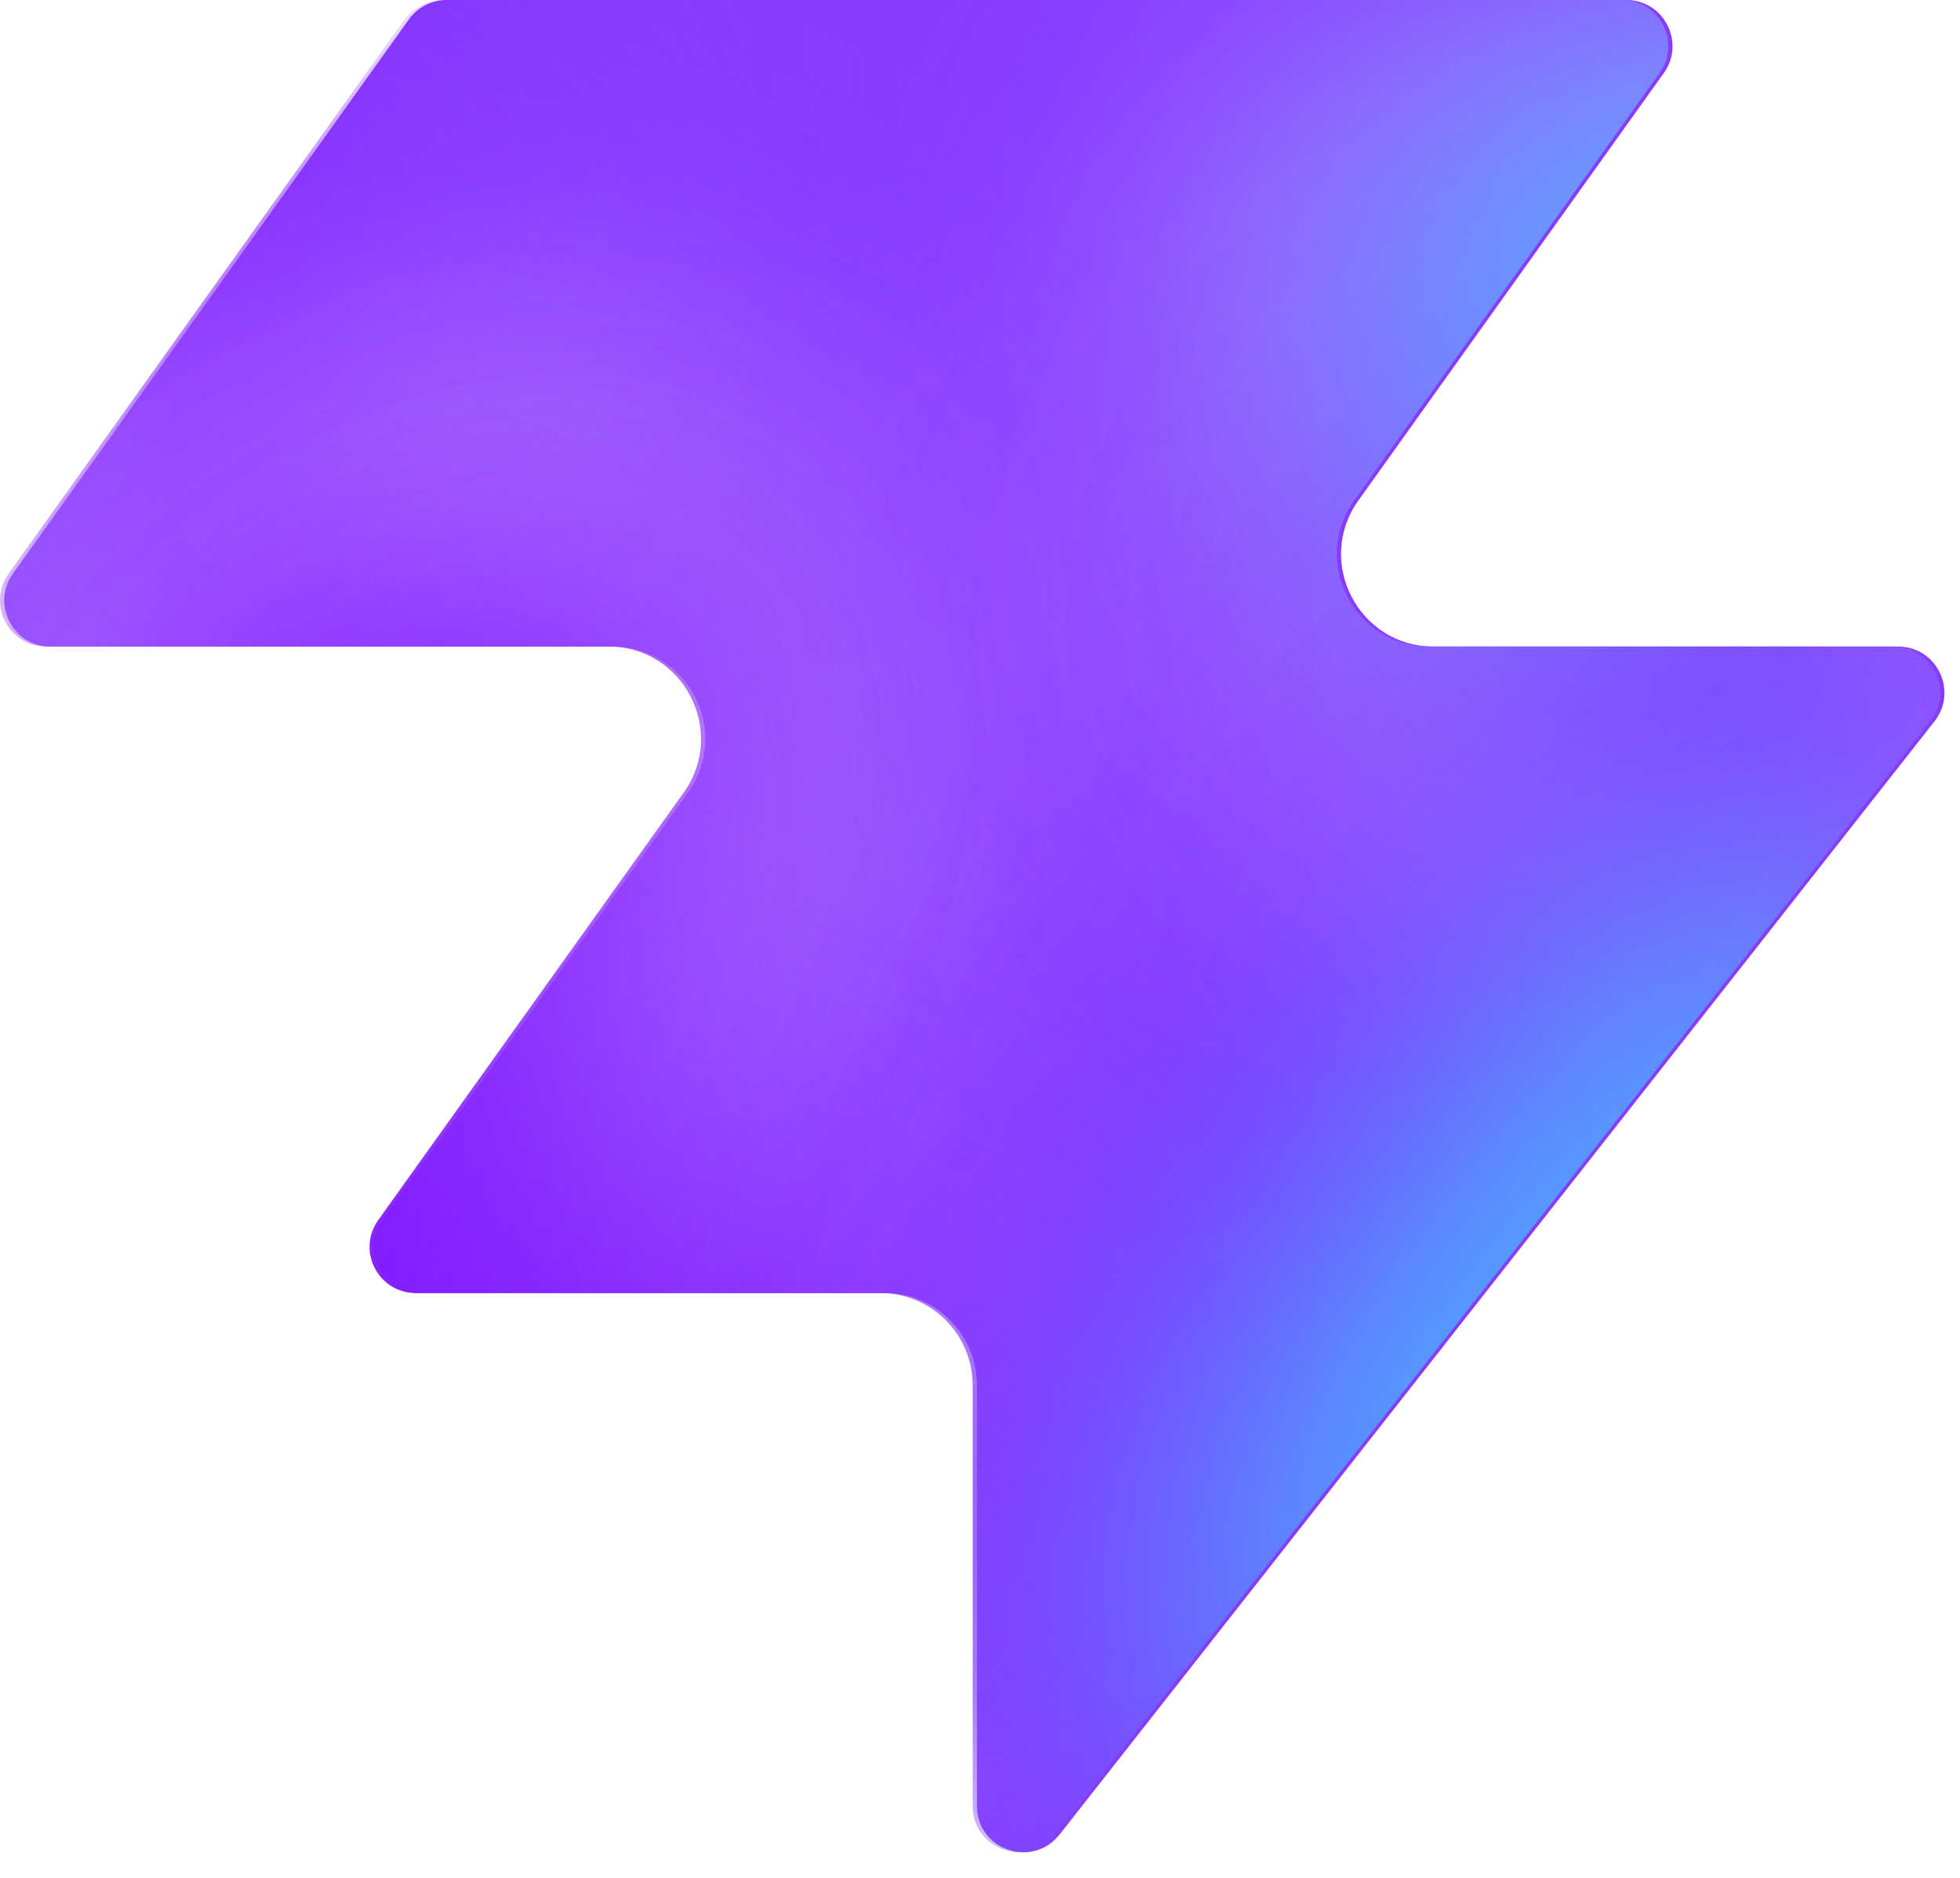
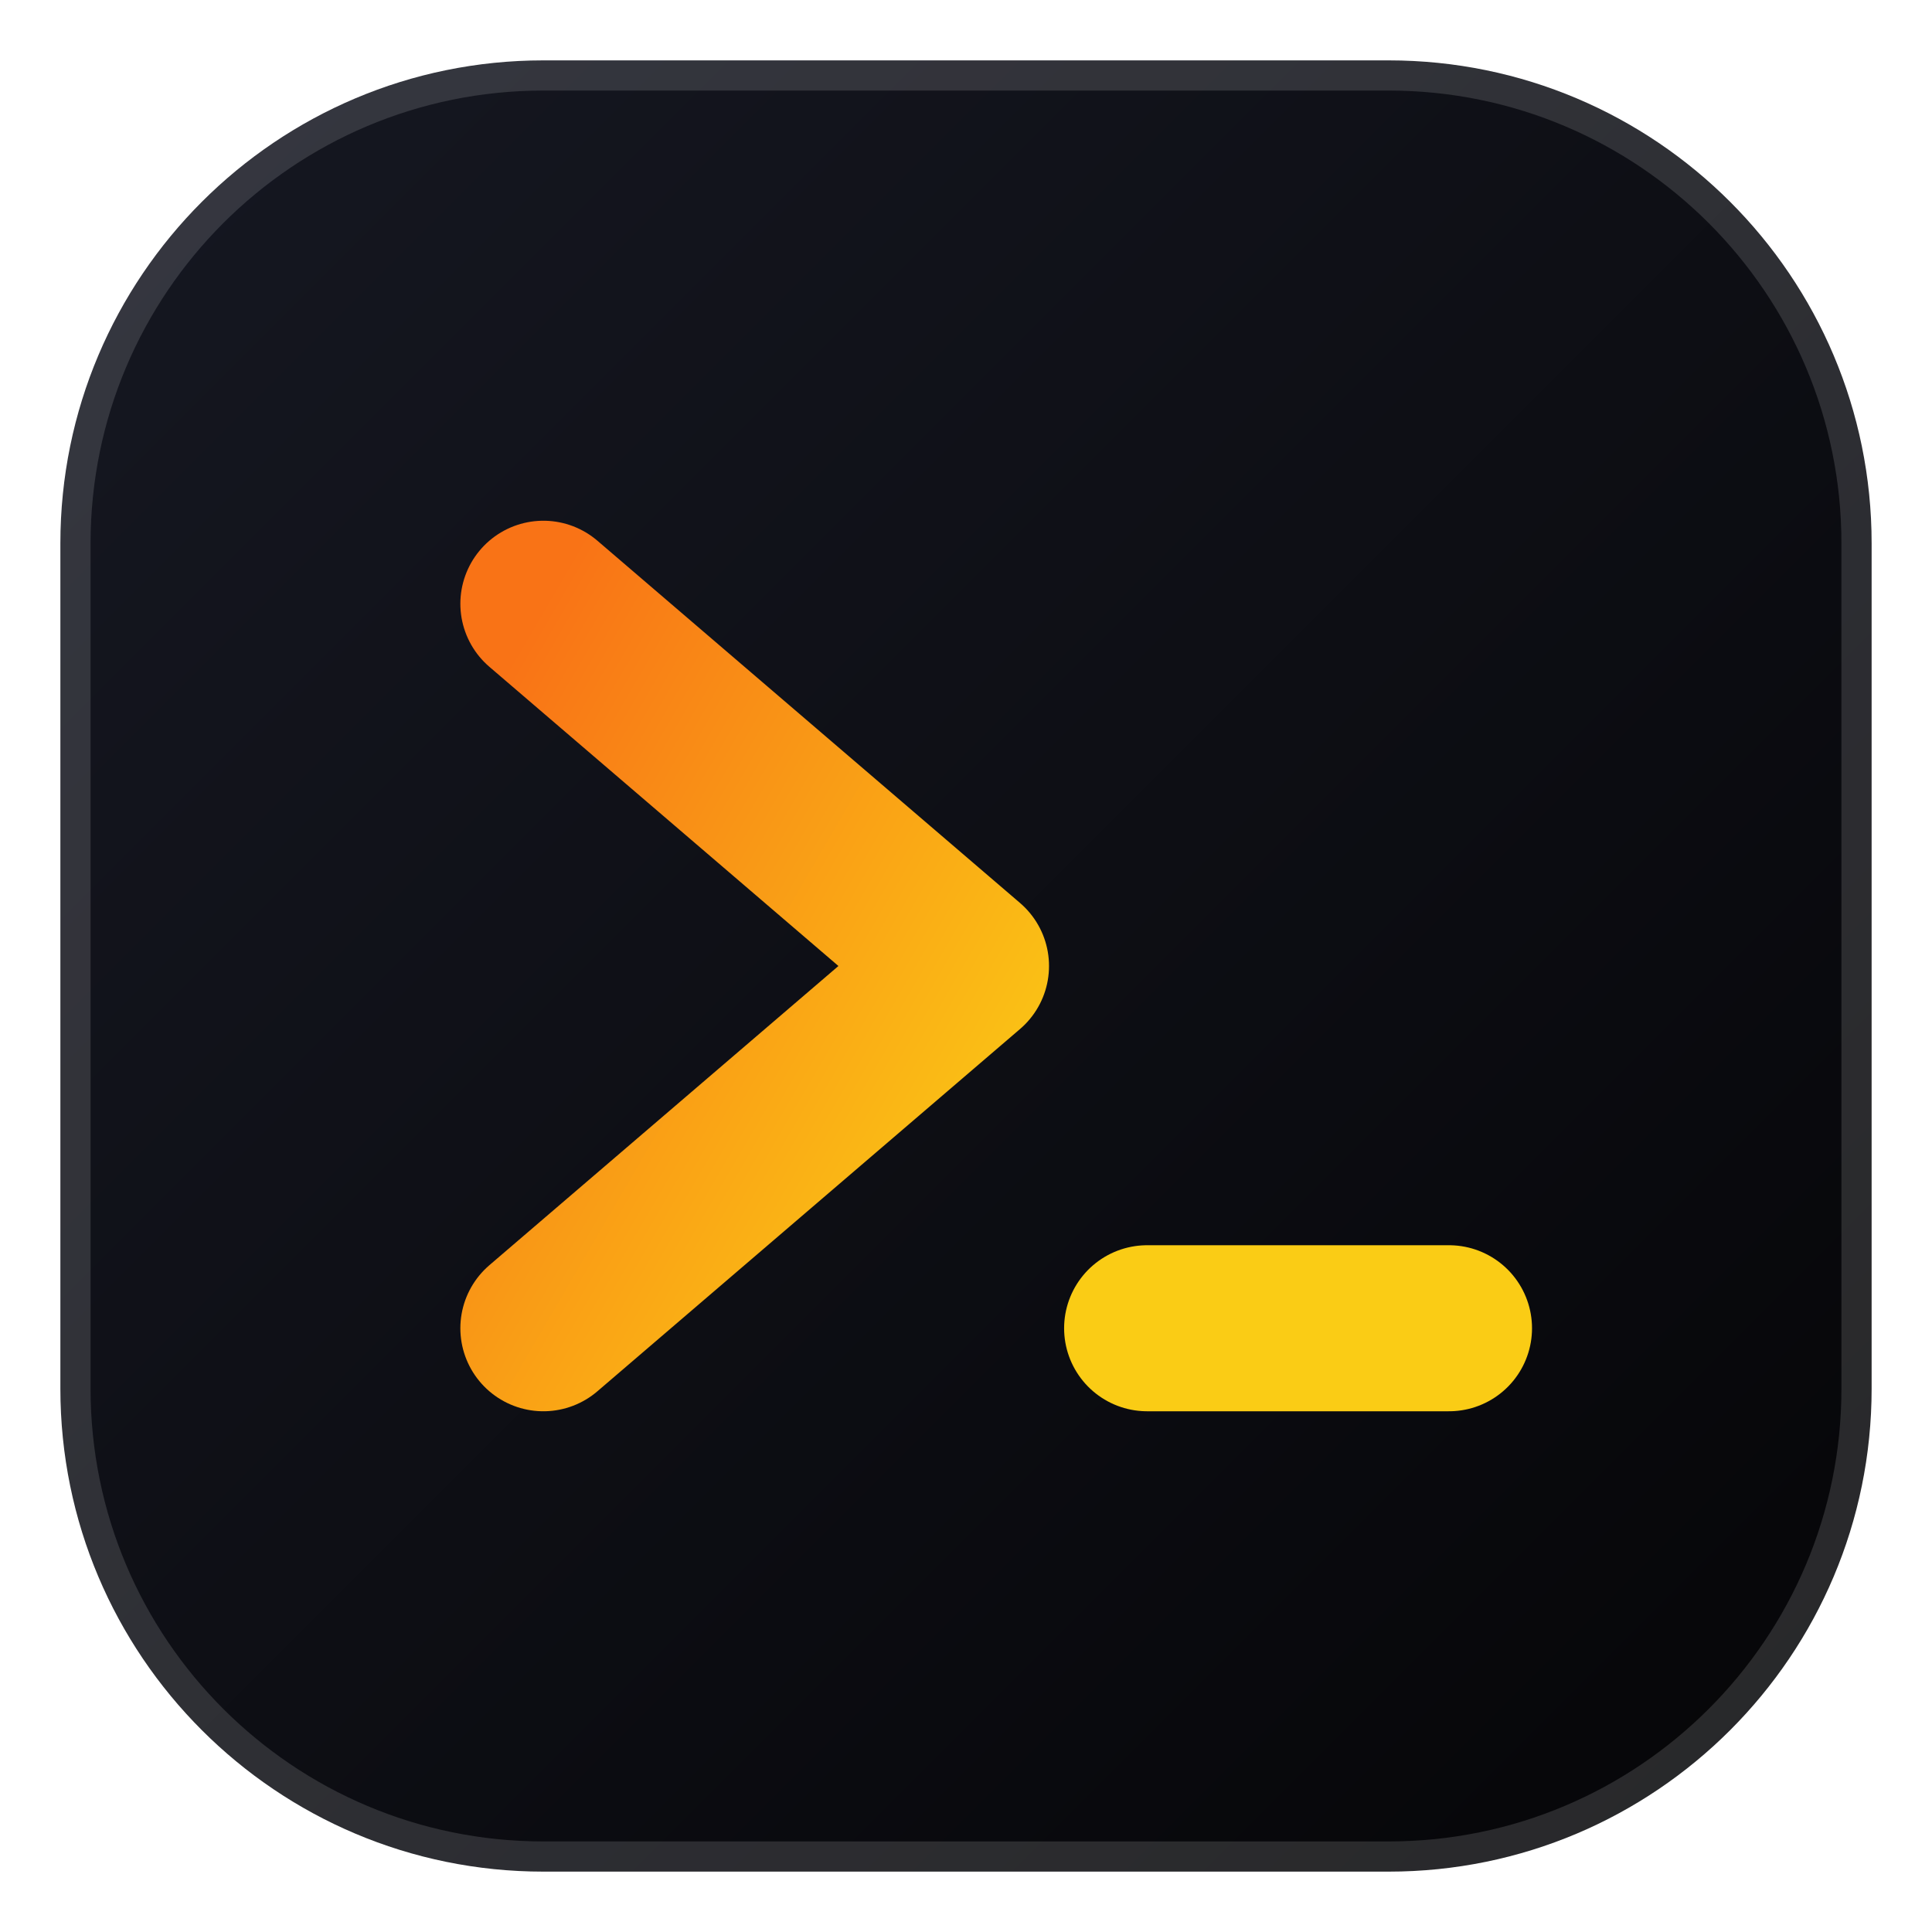
- <svg xmlns="http://www.w3.org/2000/svg" width="48" height="46" fill="none" viewBox="0 0 48 46">
-   <path fill="#863bff" d="M25.946 44.938c-.664.845-2.021.375-2.021-.698V33.937a2.26 2.26 0 0 0-2.262-2.262H10.287c-.92 0-1.456-1.04-.92-1.788l7.48-10.471c1.07-1.497 0-3.578-1.842-3.578H1.237c-.92 0-1.456-1.04-.92-1.788L10.013.474c.214-.297.556-.474.92-.474h28.894c.92 0 1.456 1.04.92 1.788l-7.48 10.471c-1.07 1.498 0 3.579 1.842 3.579h11.377c.943 0 1.473 1.088.89 1.83L25.947 44.94z" style="fill:#863bff;fill:color(display-p3 .525 .23 1);fill-opacity:1" />
-   <mask id="a" width="48" height="46" x="0" y="0" maskUnits="userSpaceOnUse" style="mask-type:alpha">
-     <path fill="#000" d="M25.842 44.938c-.664.844-2.021.375-2.021-.698V33.937a2.26 2.26 0 0 0-2.262-2.262H10.183c-.92 0-1.456-1.04-.92-1.788l7.48-10.471c1.07-1.498 0-3.579-1.842-3.579H1.133c-.92 0-1.456-1.04-.92-1.787L9.91.473c.214-.297.556-.474.92-.474h28.894c.92 0 1.456 1.04.92 1.788l-7.48 10.471c-1.07 1.498 0 3.578 1.842 3.578h11.377c.943 0 1.473 1.088.89 1.832L25.843 44.94z" style="fill:#000;fill-opacity:1" />
-   </mask>
-   <g mask="url(#a)">
-     <g filter="url(#b)">
-       <ellipse cx="5.508" cy="14.704" fill="#ede6ff" rx="5.508" ry="14.704" style="fill:#ede6ff;fill:color(display-p3 .927 .903 1);fill-opacity:1" transform="matrix(.00324 1 1 -.00324 -4.47 31.516)" />
-     </g>
-     <g filter="url(#c)">
-       <ellipse cx="10.399" cy="29.851" fill="#ede6ff" rx="10.399" ry="29.851" style="fill:#ede6ff;fill:color(display-p3 .927 .903 1);fill-opacity:1" transform="matrix(.00324 1 1 -.00324 -39.328 7.883)" />
-     </g>
-     <g filter="url(#d)">
-       <ellipse cx="5.508" cy="30.487" fill="#7e14ff" rx="5.508" ry="30.487" style="fill:#7e14ff;fill:color(display-p3 .492 .077 1);fill-opacity:1" transform="rotate(89.814 -25.913 -14.639)scale(1 -1)" />
-     </g>
-     <g filter="url(#e)">
-       <ellipse cx="5.508" cy="30.599" fill="#7e14ff" rx="5.508" ry="30.599" style="fill:#7e14ff;fill:color(display-p3 .492 .077 1);fill-opacity:1" transform="rotate(89.814 -32.644 -3.334)scale(1 -1)" />
-     </g>
-     <g filter="url(#f)">
-       <ellipse cx="5.508" cy="30.599" fill="#7e14ff" rx="5.508" ry="30.599" style="fill:#7e14ff;fill:color(display-p3 .492 .077 1);fill-opacity:1" transform="matrix(.00324 1 1 -.00324 -34.34 30.47)" />
-     </g>
-     <g filter="url(#g)">
-       <ellipse cx="14.072" cy="22.078" fill="#ede6ff" rx="14.072" ry="22.078" style="fill:#ede6ff;fill:color(display-p3 .927 .903 1);fill-opacity:1" transform="rotate(93.35 24.506 48.493)scale(-1 1)" />
-     </g>
-     <g filter="url(#h)">
-       <ellipse cx="3.47" cy="21.501" fill="#7e14ff" rx="3.47" ry="21.501" style="fill:#7e14ff;fill:color(display-p3 .492 .077 1);fill-opacity:1" transform="rotate(89.009 28.708 47.59)scale(-1 1)" />
-     </g>
-     <g filter="url(#i)">
-       <ellipse cx="3.47" cy="21.501" fill="#7e14ff" rx="3.47" ry="21.501" style="fill:#7e14ff;fill:color(display-p3 .492 .077 1);fill-opacity:1" transform="rotate(89.009 28.708 47.59)scale(-1 1)" />
-     </g>
-     <g filter="url(#j)">
-       <ellipse cx=".387" cy="8.972" fill="#7e14ff" rx="4.407" ry="29.108" style="fill:#7e14ff;fill:color(display-p3 .492 .077 1);fill-opacity:1" transform="rotate(39.51 .387 8.972)" />
-     </g>
-     <g filter="url(#k)">
-       <ellipse cx="47.523" cy="-6.092" fill="#7e14ff" rx="4.407" ry="29.108" style="fill:#7e14ff;fill:color(display-p3 .492 .077 1);fill-opacity:1" transform="rotate(37.892 47.523 -6.092)" />
-     </g>
-     <g filter="url(#l)">
-       <ellipse cx="41.412" cy="6.333" fill="#47bfff" rx="5.971" ry="9.665" style="fill:#47bfff;fill:color(display-p3 .28 .748 1);fill-opacity:1" transform="rotate(37.892 41.412 6.333)" />
-     </g>
-     <g filter="url(#m)">
-       <ellipse cx="-1.879" cy="38.332" fill="#7e14ff" rx="4.407" ry="29.108" style="fill:#7e14ff;fill:color(display-p3 .492 .077 1);fill-opacity:1" transform="rotate(37.892 -1.88 38.332)" />
-     </g>
-     <g filter="url(#n)">
-       <ellipse cx="-1.879" cy="38.332" fill="#7e14ff" rx="4.407" ry="29.108" style="fill:#7e14ff;fill:color(display-p3 .492 .077 1);fill-opacity:1" transform="rotate(37.892 -1.88 38.332)" />
-     </g>
-     <g filter="url(#o)">
-       <ellipse cx="35.651" cy="29.907" fill="#7e14ff" rx="4.407" ry="29.108" style="fill:#7e14ff;fill:color(display-p3 .492 .077 1);fill-opacity:1" transform="rotate(37.892 35.651 29.907)" />
-     </g>
-     <g filter="url(#p)">
-       <ellipse cx="38.418" cy="32.4" fill="#47bfff" rx="5.971" ry="15.297" style="fill:#47bfff;fill:color(display-p3 .28 .748 1);fill-opacity:1" transform="rotate(37.892 38.418 32.4)" />
-     </g>
-   </g>
+ <svg xmlns="http://www.w3.org/2000/svg" viewBox="0 0 64 64" width="64" height="64">
  <defs>
-     <filter id="b" width="60.045" height="41.654" x="-19.77" y="16.149" color-interpolation-filters="sRGB" filterUnits="userSpaceOnUse">
-       <feFlood flood-opacity="0" result="BackgroundImageFix" />
-       <feBlend in="SourceGraphic" in2="BackgroundImageFix" result="shape" />
-       <feGaussianBlur result="effect1_foregroundBlur_2002_17158" stdDeviation="7.659" />
-     </filter>
-     <filter id="c" width="90.34" height="51.437" x="-54.613" y="-7.533" color-interpolation-filters="sRGB" filterUnits="userSpaceOnUse">
-       <feFlood flood-opacity="0" result="BackgroundImageFix" />
-       <feBlend in="SourceGraphic" in2="BackgroundImageFix" result="shape" />
-       <feGaussianBlur result="effect1_foregroundBlur_2002_17158" stdDeviation="7.659" />
-     </filter>
-     <filter id="d" width="79.355" height="29.4" x="-49.64" y="2.03" color-interpolation-filters="sRGB" filterUnits="userSpaceOnUse">
-       <feFlood flood-opacity="0" result="BackgroundImageFix" />
-       <feBlend in="SourceGraphic" in2="BackgroundImageFix" result="shape" />
-       <feGaussianBlur result="effect1_foregroundBlur_2002_17158" stdDeviation="4.596" />
-     </filter>
-     <filter id="e" width="79.579" height="29.4" x="-45.045" y="20.029" color-interpolation-filters="sRGB" filterUnits="userSpaceOnUse">
-       <feFlood flood-opacity="0" result="BackgroundImageFix" />
-       <feBlend in="SourceGraphic" in2="BackgroundImageFix" result="shape" />
-       <feGaussianBlur result="effect1_foregroundBlur_2002_17158" stdDeviation="4.596" />
-     </filter>
-     <filter id="f" width="79.579" height="29.4" x="-43.513" y="21.178" color-interpolation-filters="sRGB" filterUnits="userSpaceOnUse">
-       <feFlood flood-opacity="0" result="BackgroundImageFix" />
-       <feBlend in="SourceGraphic" in2="BackgroundImageFix" result="shape" />
-       <feGaussianBlur result="effect1_foregroundBlur_2002_17158" stdDeviation="4.596" />
-     </filter>
-     <filter id="g" width="74.749" height="58.852" x="15.756" y="-17.901" color-interpolation-filters="sRGB" filterUnits="userSpaceOnUse">
-       <feFlood flood-opacity="0" result="BackgroundImageFix" />
-       <feBlend in="SourceGraphic" in2="BackgroundImageFix" result="shape" />
-       <feGaussianBlur result="effect1_foregroundBlur_2002_17158" stdDeviation="7.659" />
-     </filter>
-     <filter id="h" width="61.377" height="25.362" x="23.548" y="2.284" color-interpolation-filters="sRGB" filterUnits="userSpaceOnUse">
-       <feFlood flood-opacity="0" result="BackgroundImageFix" />
-       <feBlend in="SourceGraphic" in2="BackgroundImageFix" result="shape" />
-       <feGaussianBlur result="effect1_foregroundBlur_2002_17158" stdDeviation="4.596" />
-     </filter>
-     <filter id="i" width="61.377" height="25.362" x="23.548" y="2.284" color-interpolation-filters="sRGB" filterUnits="userSpaceOnUse">
-       <feFlood flood-opacity="0" result="BackgroundImageFix" />
-       <feBlend in="SourceGraphic" in2="BackgroundImageFix" result="shape" />
-       <feGaussianBlur result="effect1_foregroundBlur_2002_17158" stdDeviation="4.596" />
-     </filter>
-     <filter id="j" width="56.045" height="63.649" x="-27.636" y="-22.853" color-interpolation-filters="sRGB" filterUnits="userSpaceOnUse">
-       <feFlood flood-opacity="0" result="BackgroundImageFix" />
-       <feBlend in="SourceGraphic" in2="BackgroundImageFix" result="shape" />
-       <feGaussianBlur result="effect1_foregroundBlur_2002_17158" stdDeviation="4.596" />
-     </filter>
-     <filter id="k" width="54.814" height="64.646" x="20.116" y="-38.415" color-interpolation-filters="sRGB" filterUnits="userSpaceOnUse">
-       <feFlood flood-opacity="0" result="BackgroundImageFix" />
-       <feBlend in="SourceGraphic" in2="BackgroundImageFix" result="shape" />
-       <feGaussianBlur result="effect1_foregroundBlur_2002_17158" stdDeviation="4.596" />
-     </filter>
-     <filter id="l" width="33.541" height="35.313" x="24.641" y="-11.323" color-interpolation-filters="sRGB" filterUnits="userSpaceOnUse">
-       <feFlood flood-opacity="0" result="BackgroundImageFix" />
-       <feBlend in="SourceGraphic" in2="BackgroundImageFix" result="shape" />
-       <feGaussianBlur result="effect1_foregroundBlur_2002_17158" stdDeviation="4.596" />
-     </filter>
-     <filter id="m" width="54.814" height="64.646" x="-29.286" y="6.009" color-interpolation-filters="sRGB" filterUnits="userSpaceOnUse">
-       <feFlood flood-opacity="0" result="BackgroundImageFix" />
-       <feBlend in="SourceGraphic" in2="BackgroundImageFix" result="shape" />
-       <feGaussianBlur result="effect1_foregroundBlur_2002_17158" stdDeviation="4.596" />
-     </filter>
-     <filter id="n" width="54.814" height="64.646" x="-29.286" y="6.009" color-interpolation-filters="sRGB" filterUnits="userSpaceOnUse">
-       <feFlood flood-opacity="0" result="BackgroundImageFix" />
-       <feBlend in="SourceGraphic" in2="BackgroundImageFix" result="shape" />
-       <feGaussianBlur result="effect1_foregroundBlur_2002_17158" stdDeviation="4.596" />
-     </filter>
-     <filter id="o" width="54.814" height="64.646" x="8.244" y="-2.416" color-interpolation-filters="sRGB" filterUnits="userSpaceOnUse">
-       <feFlood flood-opacity="0" result="BackgroundImageFix" />
-       <feBlend in="SourceGraphic" in2="BackgroundImageFix" result="shape" />
-       <feGaussianBlur result="effect1_foregroundBlur_2002_17158" stdDeviation="4.596" />
-     </filter>
-     <filter id="p" width="39.409" height="43.623" x="18.713" y="10.588" color-interpolation-filters="sRGB" filterUnits="userSpaceOnUse">
-       <feFlood flood-opacity="0" result="BackgroundImageFix" />
-       <feBlend in="SourceGraphic" in2="BackgroundImageFix" result="shape" />
-       <feGaussianBlur result="effect1_foregroundBlur_2002_17158" stdDeviation="4.596" />
-     </filter>
+     <linearGradient id="brandGrad" x1="0%" y1="0%" x2="100%" y2="100%">
+       <stop offset="0%" stop-color="#F97316" />
+       <stop offset="100%" stop-color="#FACC15" />
+     </linearGradient>
+     <linearGradient id="bgGrad" x1="0%" y1="0%" x2="100%" y2="100%">
+       <stop offset="0%" stop-color="#161822" />
+       <stop offset="100%" stop-color="#050507" />
+     </linearGradient>
  </defs>
+   <rect x="2" y="2" width="60" height="60" rx="16" fill="url(#bgGrad)" stroke="rgba(255, 255, 255, 0.14)" stroke-width="2" />
+   <path d="M18 20 L32 32 L18 44" fill="none" stroke="url(#brandGrad)" stroke-width="5.5" stroke-linecap="round" stroke-linejoin="round" />
+   <line x1="38" y1="44" x2="48" y2="44" stroke="#FACC15" stroke-width="5.5" stroke-linecap="round" />
</svg>
